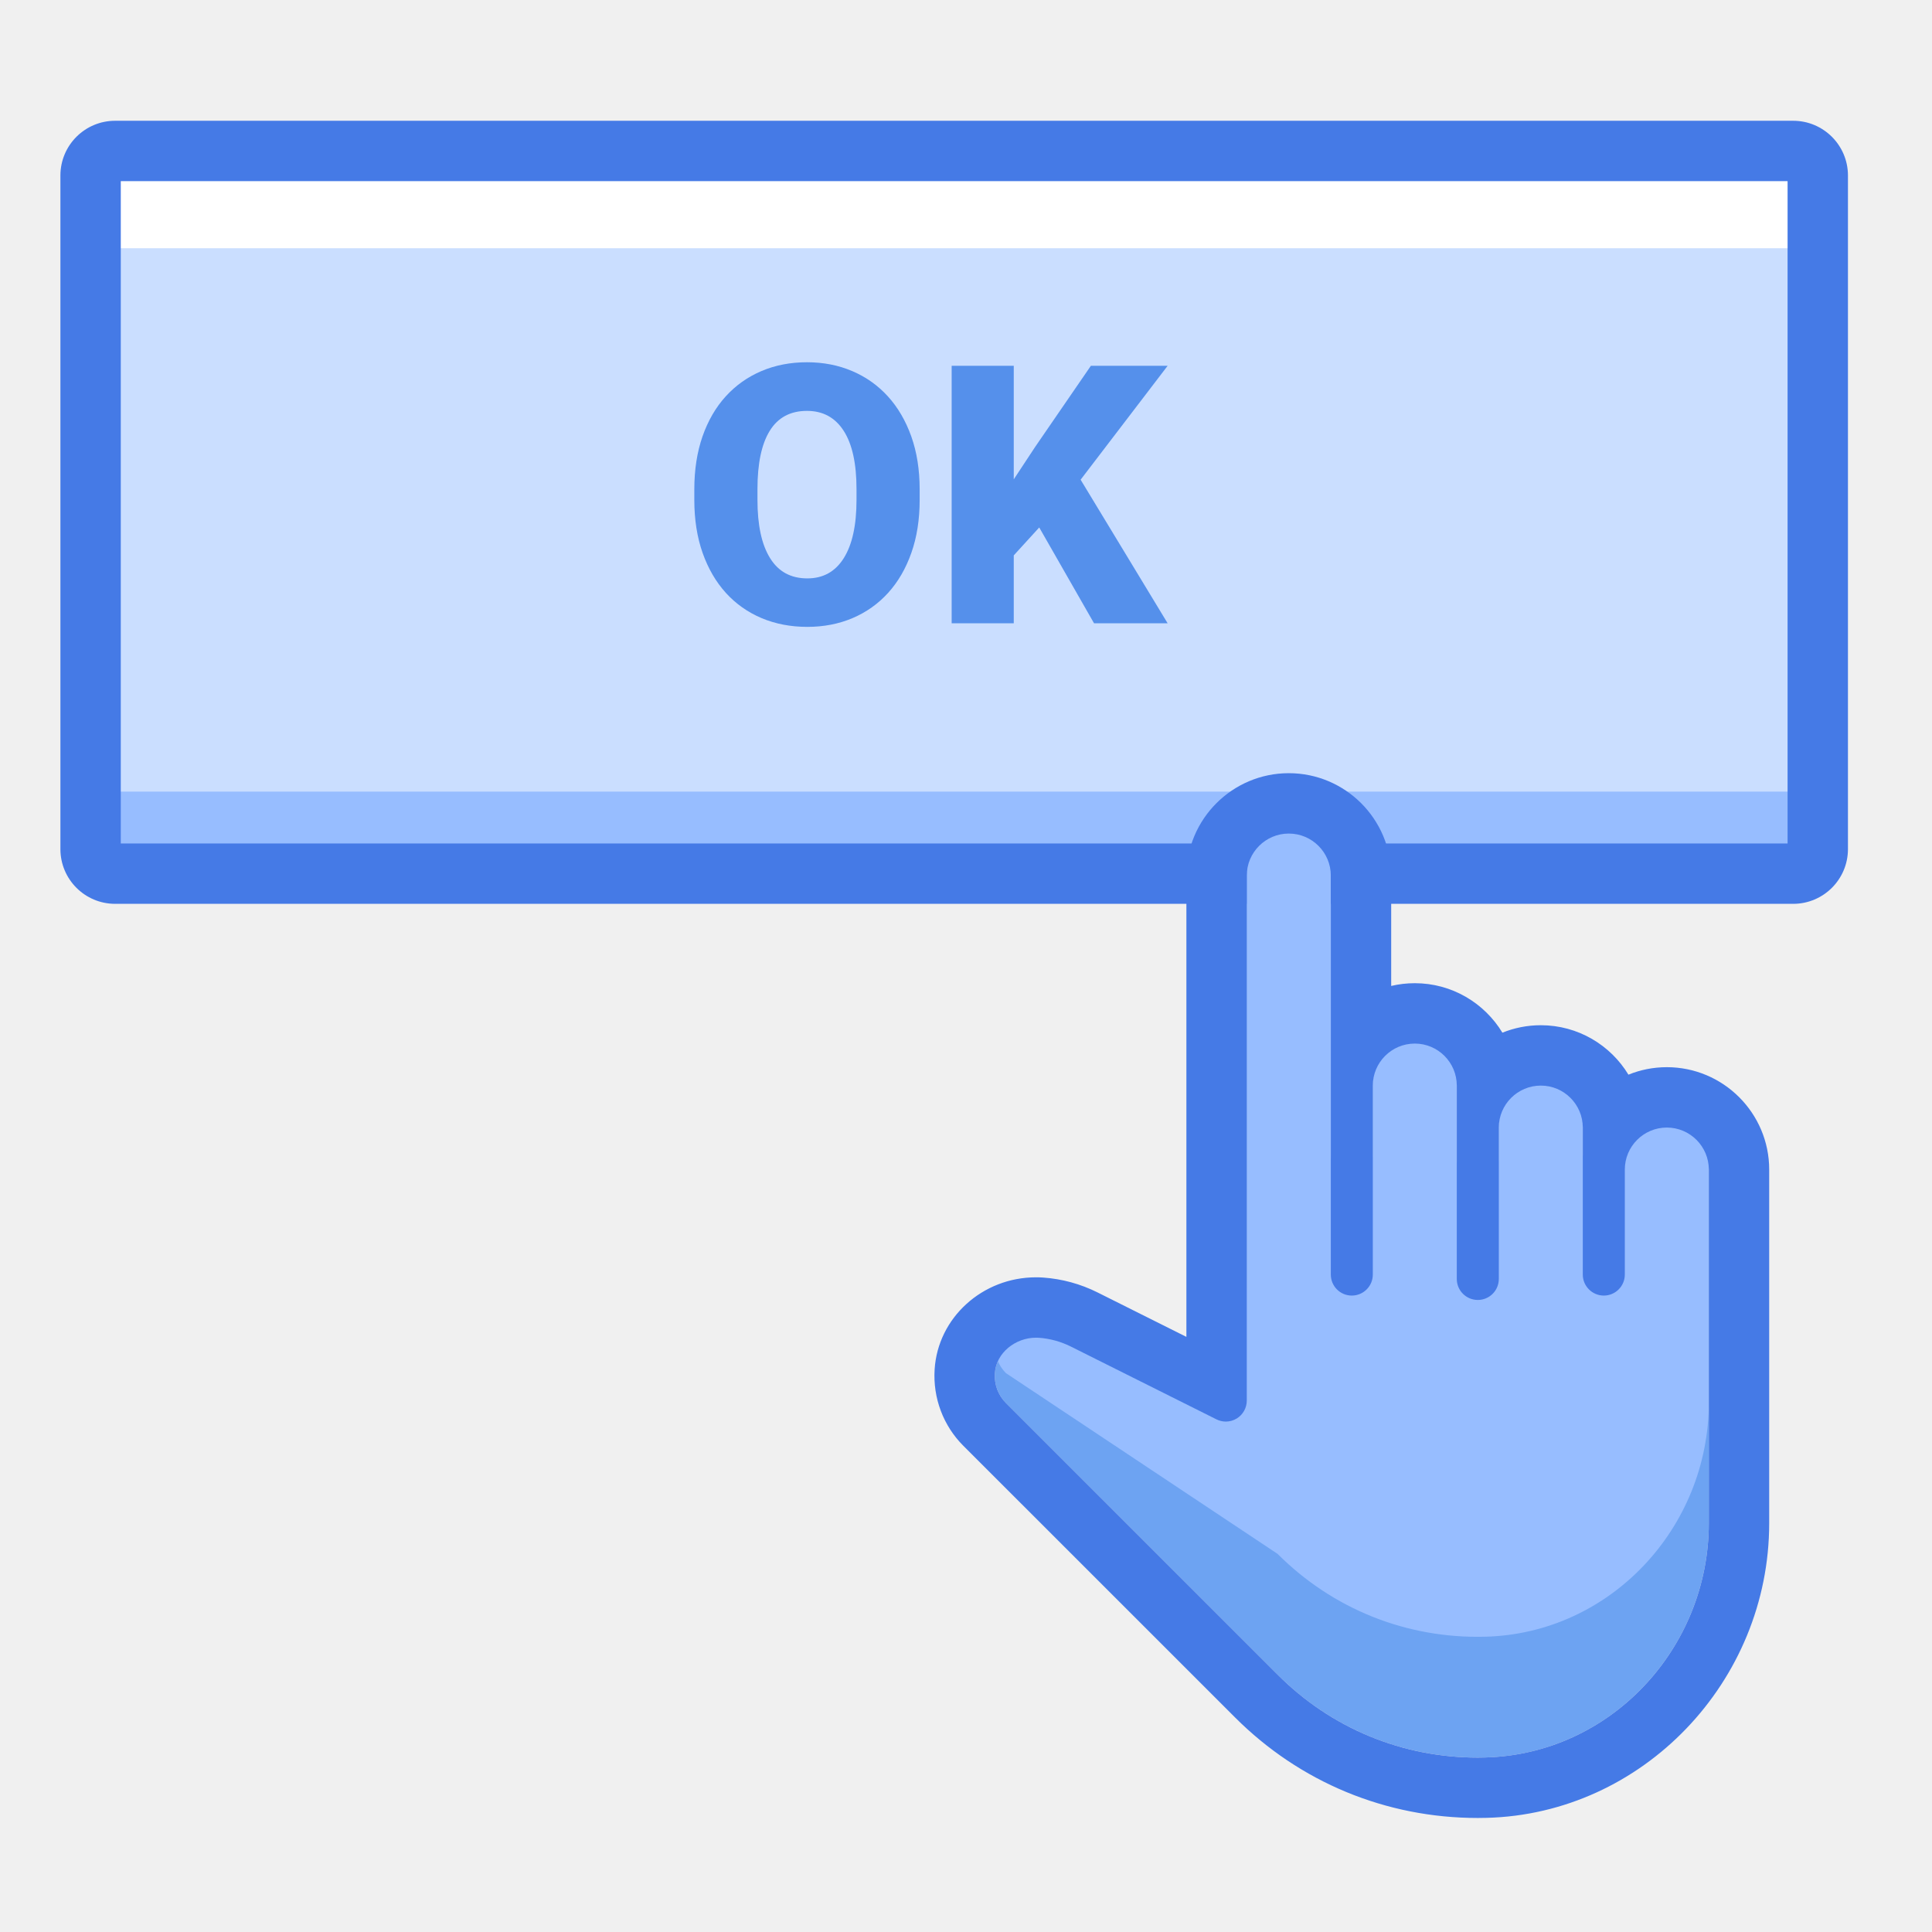
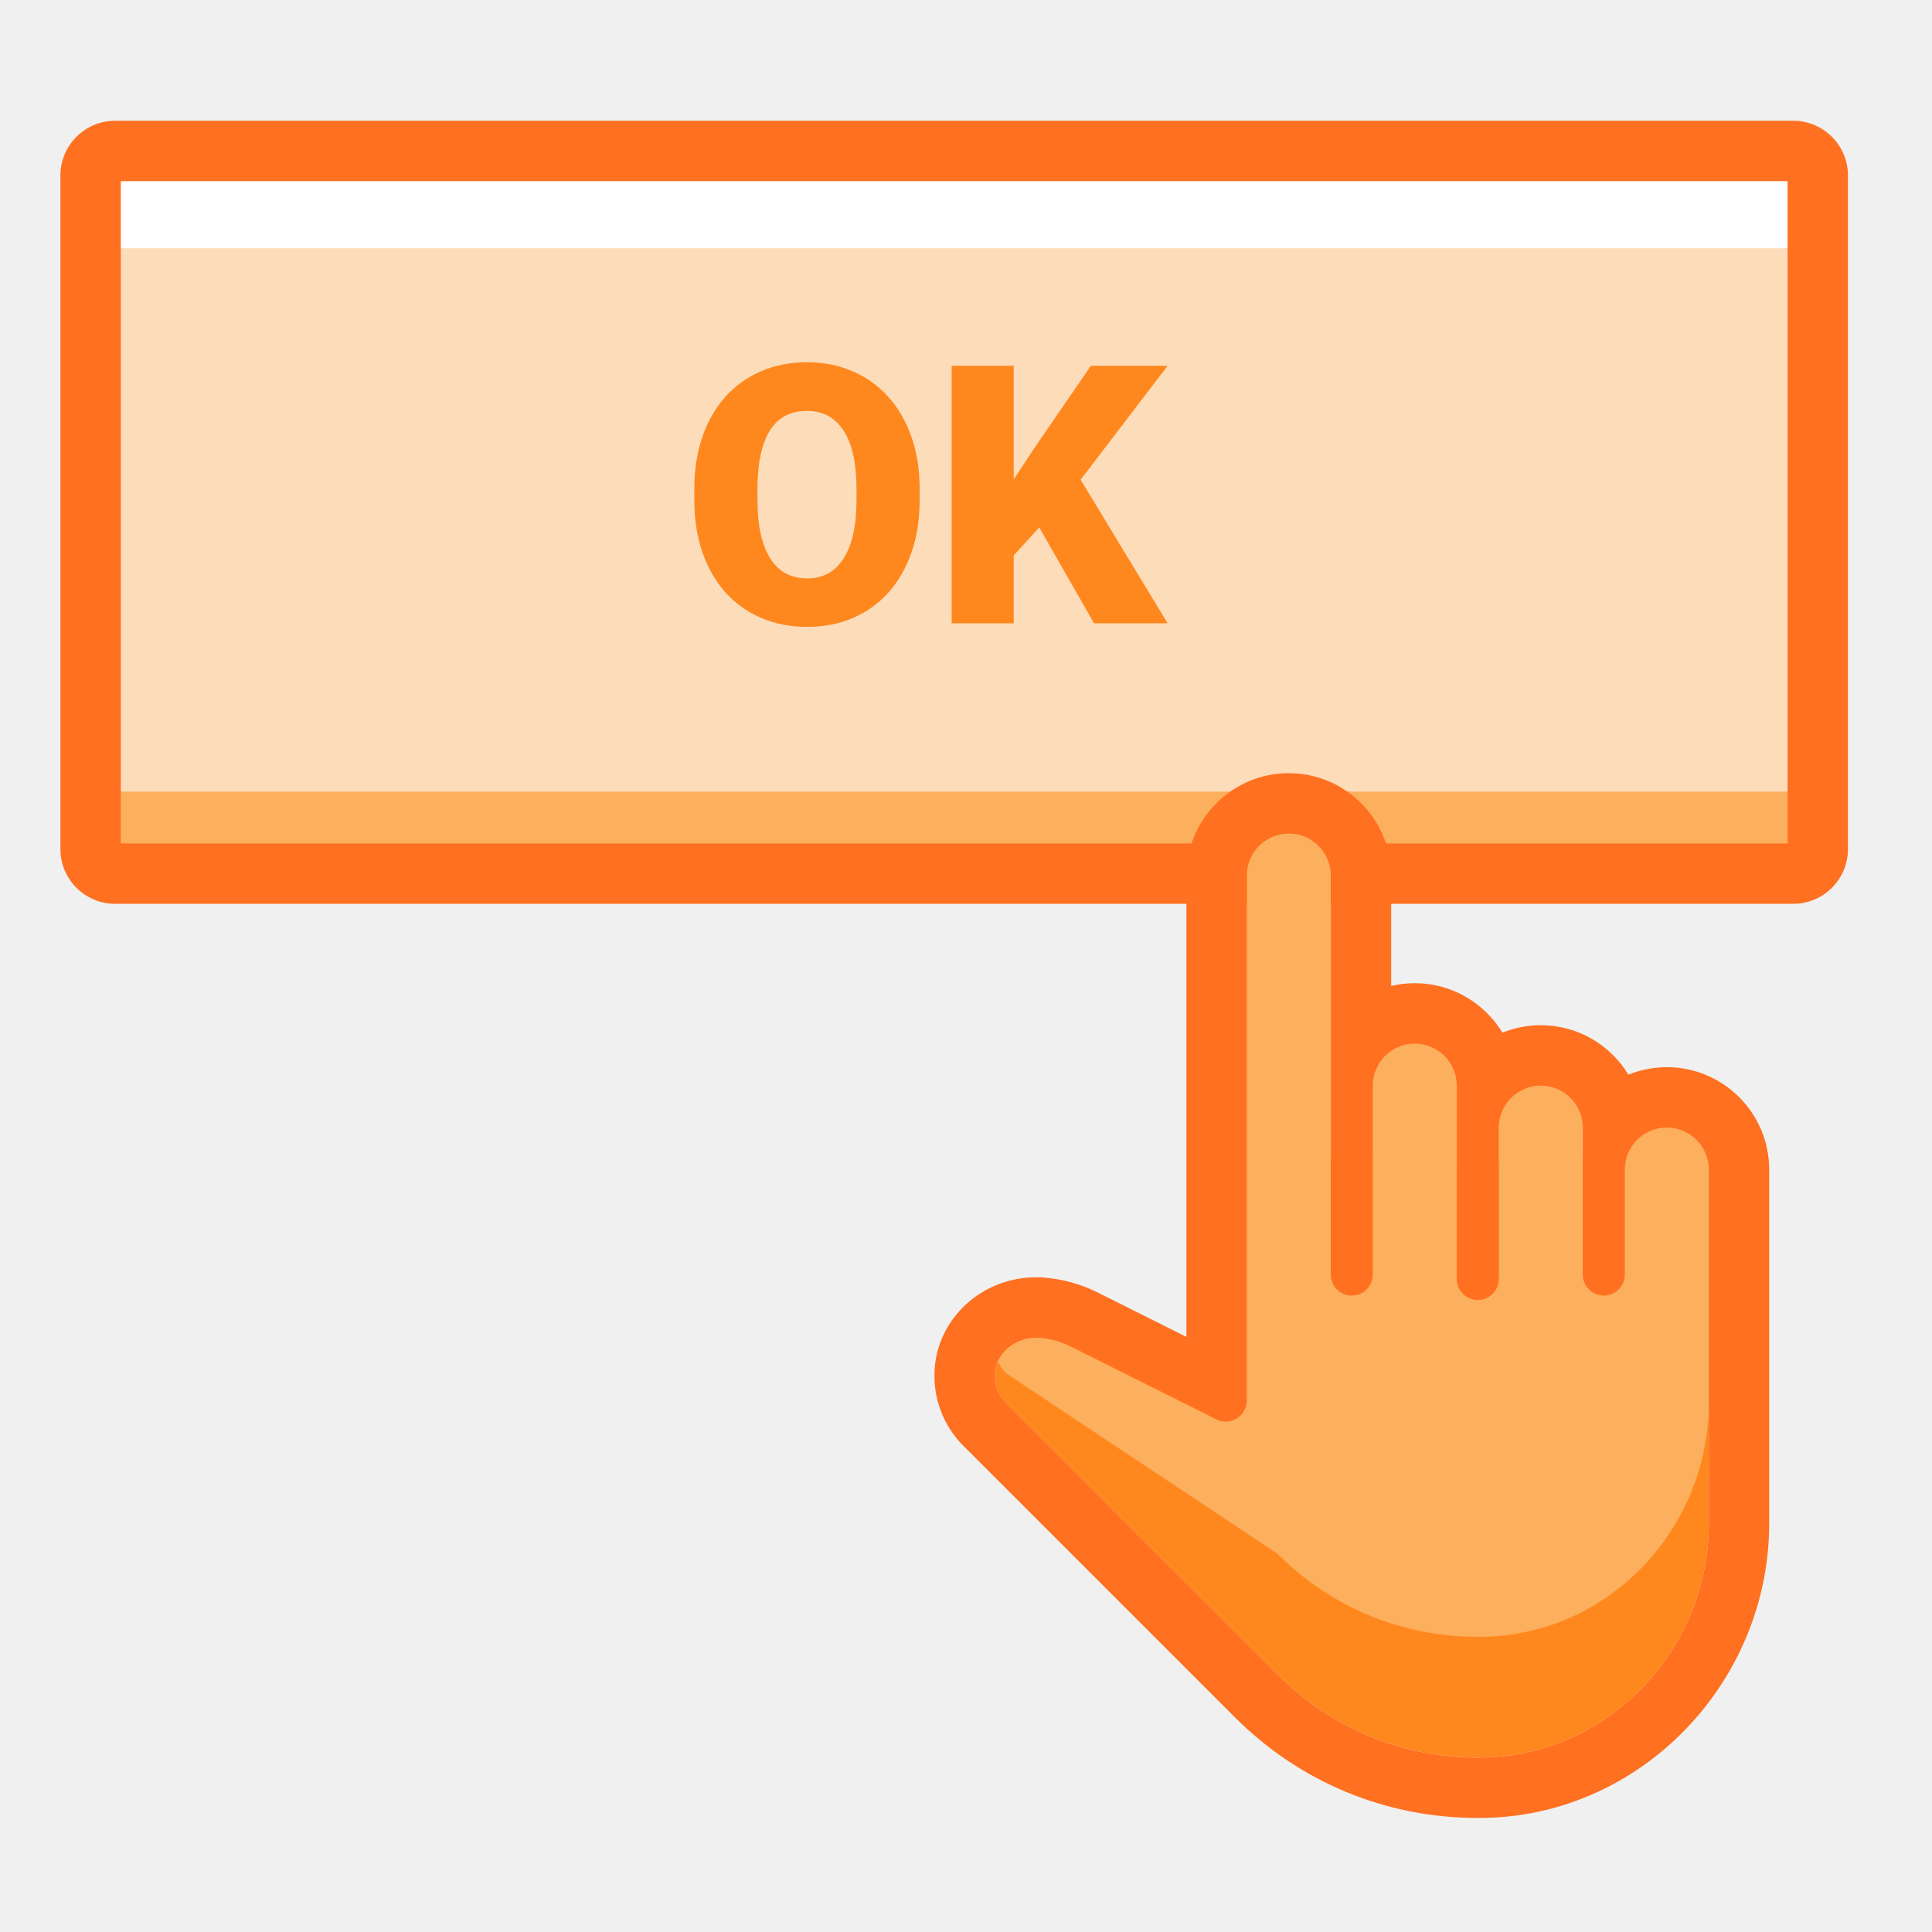
<svg xmlns="http://www.w3.org/2000/svg" width="64px" height="64px" viewBox="0 0 64 64" version="1.1">
-   <defs />
  <g id="icon/component/button" stroke="none" stroke-width="1" fill="none" fill-rule="evenodd">
    <g id="Page-1" transform="translate(3, 4)">
      <g id="Group-9" transform="translate(0, 0.2227)">
-         <path d="M57.066,24.718 L0.82,24.718 C0.368,24.718 0.001,24.351 0.001,23.899 L0.001,1.597 C0.001,1.145 0.368,0.778 0.82,0.778 L57.066,0.778 C57.518,0.778 57.885,1.145 57.885,1.597 L57.885,23.899 C57.885,24.351 57.518,24.718 57.066,24.718" id="Fill-1" fill="#97BDFF" />
-         <path d="M57.116,22 L0.77,22 C0.345,22 0.001,21.654 0.001,21.226 L0.001,1.551 C0.001,1.124 0.345,0.778 0.77,0.778 L57.116,0.778 C57.541,0.778 57.886,1.124 57.886,1.551 L57.886,21.226 C57.886,21.654 57.541,22 57.116,22" id="Fill-3" fill="#CADEFF" />
+         <path d="M57.066,24.718 L0.82,24.718 C0.368,24.718 0.001,24.351 0.001,23.899 L0.001,1.597 C0.001,1.145 0.368,0.778 0.82,0.778 L57.066,0.778 C57.518,0.778 57.885,1.145 57.885,1.597 L57.885,23.899 C57.885,24.351 57.518,24.718 57.066,24.718" id="Fill-1" fill="#FCAF5C" />
+         <path d="M57.116,22 L0.77,22 C0.345,22 0.001,21.654 0.001,21.226 L0.001,1.551 C0.001,1.124 0.345,0.778 0.77,0.778 L57.116,0.778 C57.541,0.778 57.886,1.124 57.886,1.551 L57.886,21.226 C57.886,21.654 57.541,22 57.116,22" id="Fill-3" fill="#FDDCB9" />
        <path d="M57.569,4 L0.317,4 C0.142,4 0.001,3.872 0.001,3.714 L0.001,1.063 C0.001,0.906 0.142,0.777 0.317,0.777 L57.569,0.777 C57.744,0.777 57.885,0.906 57.885,1.063 L57.885,3.714 C57.885,3.872 57.744,4 57.569,4" id="Fill-5" fill="#FFFFFF" />
-         <path d="M56.216,23.718 L56.216,1.778 L1.001,1.778 L1.001,23.718 L56.216,23.718 Z M56.401,25.718 L0.815,25.718 C-0.188,25.718 -0.999,24.906 -0.999,23.904 L-0.999,1.592 C-0.999,0.59 -0.188,-0.222 0.815,-0.222 L56.401,-0.222 C57.403,-0.222 58.216,0.59 58.216,1.592 L58.216,23.904 C58.216,24.907 57.403,25.718 56.401,25.718 Z" id="Stroke-7" fill="#457AE6" fill-rule="nonzero" />
+         <path d="M56.216,23.718 L56.216,1.778 L1.001,1.778 L1.001,23.718 L56.216,23.718 Z M56.401,25.718 L0.815,25.718 C-0.188,25.718 -0.999,24.906 -0.999,23.904 L-0.999,1.592 C-0.999,0.59 -0.188,-0.222 0.815,-0.222 L56.401,-0.222 C57.403,-0.222 58.216,0.59 58.216,1.592 L58.216,23.904 C58.216,24.907 57.403,25.718 56.401,25.718 Z" id="Stroke-7" fill="#FF7020" fill-rule="nonzero" />
      </g>
-       <path d="M27.465,12.559 C27.465,13.211 27.373,13.797 27.189,14.316 C27.006,14.836 26.749,15.277 26.419,15.641 C26.089,16.004 25.696,16.282 25.241,16.476 C24.786,16.669 24.287,16.766 23.744,16.766 C23.193,16.766 22.688,16.669 22.229,16.476 C21.771,16.282 21.376,16.004 21.046,15.641 C20.716,15.277 20.459,14.836 20.275,14.316 C20.092,13.797 20,13.211 20,12.559 L20,12.213 C20,11.561 20.091,10.975 20.272,10.455 C20.454,9.936 20.71,9.494 21.04,9.131 C21.37,8.768 21.764,8.488 22.221,8.293 C22.678,8.098 23.182,8 23.732,8 C24.275,8 24.775,8.098 25.232,8.293 C25.689,8.488 26.083,8.768 26.413,9.131 C26.743,9.494 27.001,9.936 27.187,10.455 C27.372,10.975 27.465,11.561 27.465,12.213 L27.465,12.559 Z M25.373,12.201 C25.373,11.354 25.231,10.71 24.948,10.271 C24.665,9.831 24.26,9.611 23.732,9.611 C23.182,9.611 22.771,9.831 22.499,10.271 C22.228,10.71 22.092,11.354 22.092,12.201 L22.092,12.559 C22.092,13.395 22.23,14.037 22.508,14.486 C22.785,14.936 23.197,15.16 23.744,15.16 C24.268,15.16 24.67,14.937 24.951,14.489 C25.232,14.042 25.373,13.398 25.373,12.559 L25.373,12.201 Z M31.426,13.473 L30.582,14.398 L30.582,16.648 L28.525,16.648 L28.525,8.117 L30.582,8.117 L30.582,11.879 L31.297,10.795 L33.137,8.117 L35.68,8.117 L32.797,11.891 L35.68,16.648 L33.242,16.648 L31.426,13.473 Z" id="OK" fill="#5590EB" />
+       <path d="M27.465,12.559 C27.465,13.211 27.373,13.797 27.189,14.316 C27.006,14.836 26.749,15.277 26.419,15.641 C26.089,16.004 25.696,16.282 25.241,16.476 C24.786,16.669 24.287,16.766 23.744,16.766 C23.193,16.766 22.688,16.669 22.229,16.476 C21.771,16.282 21.376,16.004 21.046,15.641 C20.716,15.277 20.459,14.836 20.275,14.316 C20.092,13.797 20,13.211 20,12.559 L20,12.213 C20,11.561 20.091,10.975 20.272,10.455 C20.454,9.936 20.71,9.494 21.04,9.131 C21.37,8.768 21.764,8.488 22.221,8.293 C22.678,8.098 23.182,8 23.732,8 C24.275,8 24.775,8.098 25.232,8.293 C25.689,8.488 26.083,8.768 26.413,9.131 C26.743,9.494 27.001,9.936 27.187,10.455 C27.372,10.975 27.465,11.561 27.465,12.213 L27.465,12.559 Z M25.373,12.201 C25.373,11.354 25.231,10.71 24.948,10.271 C24.665,9.831 24.26,9.611 23.732,9.611 C23.182,9.611 22.771,9.831 22.499,10.271 C22.228,10.71 22.092,11.354 22.092,12.201 L22.092,12.559 C22.092,13.395 22.23,14.037 22.508,14.486 C22.785,14.936 23.197,15.16 23.744,15.16 C24.268,15.16 24.67,14.937 24.951,14.489 C25.232,14.042 25.373,13.398 25.373,12.559 L25.373,12.201 Z M31.426,13.473 L30.582,14.398 L30.582,16.648 L28.525,16.648 L28.525,8.117 L30.582,8.117 L30.582,11.879 L31.297,10.795 L33.137,8.117 L35.68,8.117 L32.797,11.891 L35.68,16.648 L33.242,16.648 L31.426,13.473 Z" id="OK" fill="#FF881E" />
      <g id="Group-16" transform="translate(27, 21.2227)">
-         <path d="M25.215,12.129 C24.446,12.129 23.823,12.754 23.823,13.521 L23.823,16.999 C23.823,17.383 23.512,17.694 23.128,17.694 C22.744,17.694 22.432,17.383 22.432,16.999 L22.432,12.129 C22.432,11.362 21.809,10.738 21.041,10.738 C20.273,10.738 19.65,11.362 19.65,12.129 L19.65,17.144 C19.65,17.528 19.338,17.84 18.954,17.84 C18.569,17.84 18.258,17.528 18.258,17.144 L18.258,10.738 C18.258,9.971 17.635,9.347 16.866,9.347 C16.099,9.347 15.476,9.971 15.476,10.738 L15.476,16.999 C15.476,17.383 15.163,17.694 14.779,17.694 C14.396,17.694 14.084,17.383 14.084,16.999 L14.084,3.781 C14.084,3.015 13.461,2.39 12.693,2.39 C11.925,2.39 11.301,3.015 11.301,3.781 L11.301,21.173 C11.301,21.414 11.176,21.638 10.972,21.765 C10.769,21.891 10.511,21.902 10.295,21.795 L5.463,19.379 C5.136,19.217 4.778,19.119 4.415,19.093 C3.704,19.042 3.001,19.555 2.956,20.265 C2.932,20.645 3.066,20.997 3.324,21.255 L12.322,30.252 C14.149,32.081 16.598,33.062 19.194,32.996 C23.344,32.893 26.607,29.386 26.607,25.234 L26.607,13.521 C26.607,12.754 25.983,12.129 25.215,12.129" id="Fill-10" fill="#6DA3F2" />
-         <path d="M25.215,11.546 C24.446,11.546 23.823,12.17 23.823,12.937 L23.823,12.999 C23.823,13.383 23.512,11.694 23.128,11.694 C22.744,11.694 22.432,13.383 22.432,12.999 L22.432,11.414 C22.432,10.648 21.809,10.024 21.041,10.024 C20.273,10.024 19.65,10.648 19.65,11.414 L19.65,13.144 C19.65,13.528 19.338,13.84 18.954,13.84 C18.569,13.84 18.258,13.528 18.258,13.144 L18.258,10.252 C18.258,9.485 17.635,8.861 16.866,8.861 C16.099,8.861 15.476,9.485 15.476,10.252 L15.476,12.999 C15.476,13.383 15.163,13.694 14.779,13.694 C14.396,13.694 14.084,13.383 14.084,12.999 L14.084,3.393 C14.084,2.626 13.461,2.001 12.693,2.001 C11.925,2.001 11.301,2.626 11.301,3.393 L11.301,17.173 C11.301,17.414 11.176,21.102 10.972,21.229 C10.769,21.355 10.511,21.366 10.295,21.259 L5.463,18.39 C5.136,18.227 4.778,18.129 4.415,18.103 C3.704,18.053 3.001,18.565 2.956,19.275 C2.932,19.655 3.066,20.008 3.324,20.265 L12.322,26.252 C14.149,28.081 16.598,29.062 19.194,28.996 C23.344,28.893 26.607,25.386 26.607,21.234 L26.607,12.937 C26.607,12.17 25.983,11.546 25.215,11.546" id="Fill-12" fill="#97BDFF" />
-         <path d="M12.693,0.39 C10.823,0.39 9.301,1.911 9.301,3.782 L9.301,19.063 L6.358,17.591 C5.791,17.308 5.186,17.143 4.557,17.098 C4.477,17.092 4.398,17.09 4.318,17.09 C2.544,17.09 1.068,18.429 0.961,20.139 C0.9,21.087 1.249,22.011 1.915,22.674 L10.909,31.666 C13.055,33.816 15.912,35 18.953,35 C19.049,35 19.147,34.998 19.244,34.996 C24.407,34.868 28.607,30.489 28.607,25.235 L28.607,13.521 C28.607,11.651 27.086,10.129 25.215,10.129 C24.766,10.129 24.337,10.217 23.944,10.377 C23.349,9.395 22.27,8.739 21.042,8.739 C20.591,8.739 20.163,8.827 19.769,8.986 C19.174,8.004 18.096,7.347 16.867,7.347 C16.598,7.347 16.336,7.378 16.085,7.438 L16.085,3.782 C16.085,1.911 14.563,0.39 12.693,0.39 M12.693,2.39 C13.462,2.39 14.085,3.015 14.085,3.782 L14.085,16.999 C14.085,17.383 14.396,17.695 14.78,17.695 C15.164,17.695 15.476,17.383 15.476,16.999 L15.476,10.739 C15.476,9.971 16.099,9.347 16.867,9.347 C17.635,9.347 18.258,9.971 18.258,10.739 L18.258,17.144 C18.258,17.529 18.57,17.84 18.955,17.84 C19.339,17.84 19.65,17.529 19.65,17.144 L19.65,12.129 C19.65,11.363 20.273,10.739 21.042,10.739 C21.809,10.739 22.432,11.363 22.432,12.129 L22.432,16.999 C22.432,17.383 22.745,17.695 23.129,17.695 C23.512,17.695 23.824,17.383 23.824,16.999 L23.824,13.521 C23.824,12.754 24.447,12.129 25.215,12.129 C25.983,12.129 26.607,12.754 26.607,13.521 L26.607,25.235 C26.607,29.386 23.344,32.893 19.194,32.996 C19.114,32.998 19.033,33 18.953,33 C16.447,33 14.092,32.025 12.323,30.252 L3.325,21.255 C3.066,20.997 2.932,20.645 2.957,20.265 C2.999,19.587 3.642,19.09 4.318,19.09 C4.35,19.09 4.382,19.091 4.416,19.093 C4.779,19.119 5.136,19.217 5.464,19.379 L10.296,21.795 C10.394,21.844 10.501,21.869 10.607,21.869 C10.735,21.869 10.861,21.833 10.972,21.765 C11.176,21.638 11.301,21.414 11.301,21.173 L11.301,3.782 C11.301,3.015 11.925,2.39 12.693,2.39" id="Fill-14" fill="#457AE6" />
+         <path d="M25.215,12.129 C24.446,12.129 23.823,12.754 23.823,13.521 L23.823,16.999 C23.823,17.383 23.512,17.694 23.128,17.694 C22.744,17.694 22.432,17.383 22.432,16.999 L22.432,12.129 C22.432,11.362 21.809,10.738 21.041,10.738 C20.273,10.738 19.65,11.362 19.65,12.129 L19.65,17.144 C19.65,17.528 19.338,17.84 18.954,17.84 C18.569,17.84 18.258,17.528 18.258,17.144 L18.258,10.738 C18.258,9.971 17.635,9.347 16.866,9.347 C16.099,9.347 15.476,9.971 15.476,10.738 L15.476,16.999 C15.476,17.383 15.163,17.694 14.779,17.694 C14.396,17.694 14.084,17.383 14.084,16.999 L14.084,3.781 C14.084,3.015 13.461,2.39 12.693,2.39 C11.925,2.39 11.301,3.015 11.301,3.781 L11.301,21.173 C11.301,21.414 11.176,21.638 10.972,21.765 C10.769,21.891 10.511,21.902 10.295,21.795 L5.463,19.379 C5.136,19.217 4.778,19.119 4.415,19.093 C3.704,19.042 3.001,19.555 2.956,20.265 C2.932,20.645 3.066,20.997 3.324,21.255 L12.322,30.252 C14.149,32.081 16.598,33.062 19.194,32.996 C23.344,32.893 26.607,29.386 26.607,25.234 L26.607,13.521 C26.607,12.754 25.983,12.129 25.215,12.129" id="Fill-10" fill="#FF881E" />
+         <path d="M25.215,11.546 C24.446,11.546 23.823,12.17 23.823,12.937 L23.823,12.999 C23.823,13.383 23.512,11.694 23.128,11.694 C22.744,11.694 22.432,13.383 22.432,12.999 L22.432,11.414 C22.432,10.648 21.809,10.024 21.041,10.024 C20.273,10.024 19.65,10.648 19.65,11.414 L19.65,13.144 C19.65,13.528 19.338,13.84 18.954,13.84 C18.569,13.84 18.258,13.528 18.258,13.144 L18.258,10.252 C18.258,9.485 17.635,8.861 16.866,8.861 C16.099,8.861 15.476,9.485 15.476,10.252 L15.476,12.999 C15.476,13.383 15.163,13.694 14.779,13.694 C14.396,13.694 14.084,13.383 14.084,12.999 L14.084,3.393 C14.084,2.626 13.461,2.001 12.693,2.001 C11.925,2.001 11.301,2.626 11.301,3.393 L11.301,17.173 C11.301,17.414 11.176,21.102 10.972,21.229 C10.769,21.355 10.511,21.366 10.295,21.259 L5.463,18.39 C5.136,18.227 4.778,18.129 4.415,18.103 C3.704,18.053 3.001,18.565 2.956,19.275 C2.932,19.655 3.066,20.008 3.324,20.265 L12.322,26.252 C14.149,28.081 16.598,29.062 19.194,28.996 C23.344,28.893 26.607,25.386 26.607,21.234 L26.607,12.937 C26.607,12.17 25.983,11.546 25.215,11.546" id="Fill-12" fill="#FCAF5C" />
+         <path d="M12.693,0.39 C10.823,0.39 9.301,1.911 9.301,3.782 L9.301,19.063 L6.358,17.591 C5.791,17.308 5.186,17.143 4.557,17.098 C4.477,17.092 4.398,17.09 4.318,17.09 C2.544,17.09 1.068,18.429 0.961,20.139 C0.9,21.087 1.249,22.011 1.915,22.674 L10.909,31.666 C13.055,33.816 15.912,35 18.953,35 C19.049,35 19.147,34.998 19.244,34.996 C24.407,34.868 28.607,30.489 28.607,25.235 L28.607,13.521 C28.607,11.651 27.086,10.129 25.215,10.129 C24.766,10.129 24.337,10.217 23.944,10.377 C23.349,9.395 22.27,8.739 21.042,8.739 C20.591,8.739 20.163,8.827 19.769,8.986 C19.174,8.004 18.096,7.347 16.867,7.347 C16.598,7.347 16.336,7.378 16.085,7.438 L16.085,3.782 C16.085,1.911 14.563,0.39 12.693,0.39 M12.693,2.39 C13.462,2.39 14.085,3.015 14.085,3.782 L14.085,16.999 C14.085,17.383 14.396,17.695 14.78,17.695 C15.164,17.695 15.476,17.383 15.476,16.999 L15.476,10.739 C15.476,9.971 16.099,9.347 16.867,9.347 C17.635,9.347 18.258,9.971 18.258,10.739 L18.258,17.144 C18.258,17.529 18.57,17.84 18.955,17.84 C19.339,17.84 19.65,17.529 19.65,17.144 L19.65,12.129 C19.65,11.363 20.273,10.739 21.042,10.739 C21.809,10.739 22.432,11.363 22.432,12.129 L22.432,16.999 C22.432,17.383 22.745,17.695 23.129,17.695 C23.512,17.695 23.824,17.383 23.824,16.999 L23.824,13.521 C23.824,12.754 24.447,12.129 25.215,12.129 C25.983,12.129 26.607,12.754 26.607,13.521 L26.607,25.235 C26.607,29.386 23.344,32.893 19.194,32.996 C19.114,32.998 19.033,33 18.953,33 C16.447,33 14.092,32.025 12.323,30.252 L3.325,21.255 C3.066,20.997 2.932,20.645 2.957,20.265 C2.999,19.587 3.642,19.09 4.318,19.09 C4.35,19.09 4.382,19.091 4.416,19.093 C4.779,19.119 5.136,19.217 5.464,19.379 L10.296,21.795 C10.394,21.844 10.501,21.869 10.607,21.869 C10.735,21.869 10.861,21.833 10.972,21.765 C11.176,21.638 11.301,21.414 11.301,21.173 L11.301,3.782 C11.301,3.015 11.925,2.39 12.693,2.39" id="Fill-14" fill="#FF7020" />
      </g>
    </g>
  </g>
</svg>
